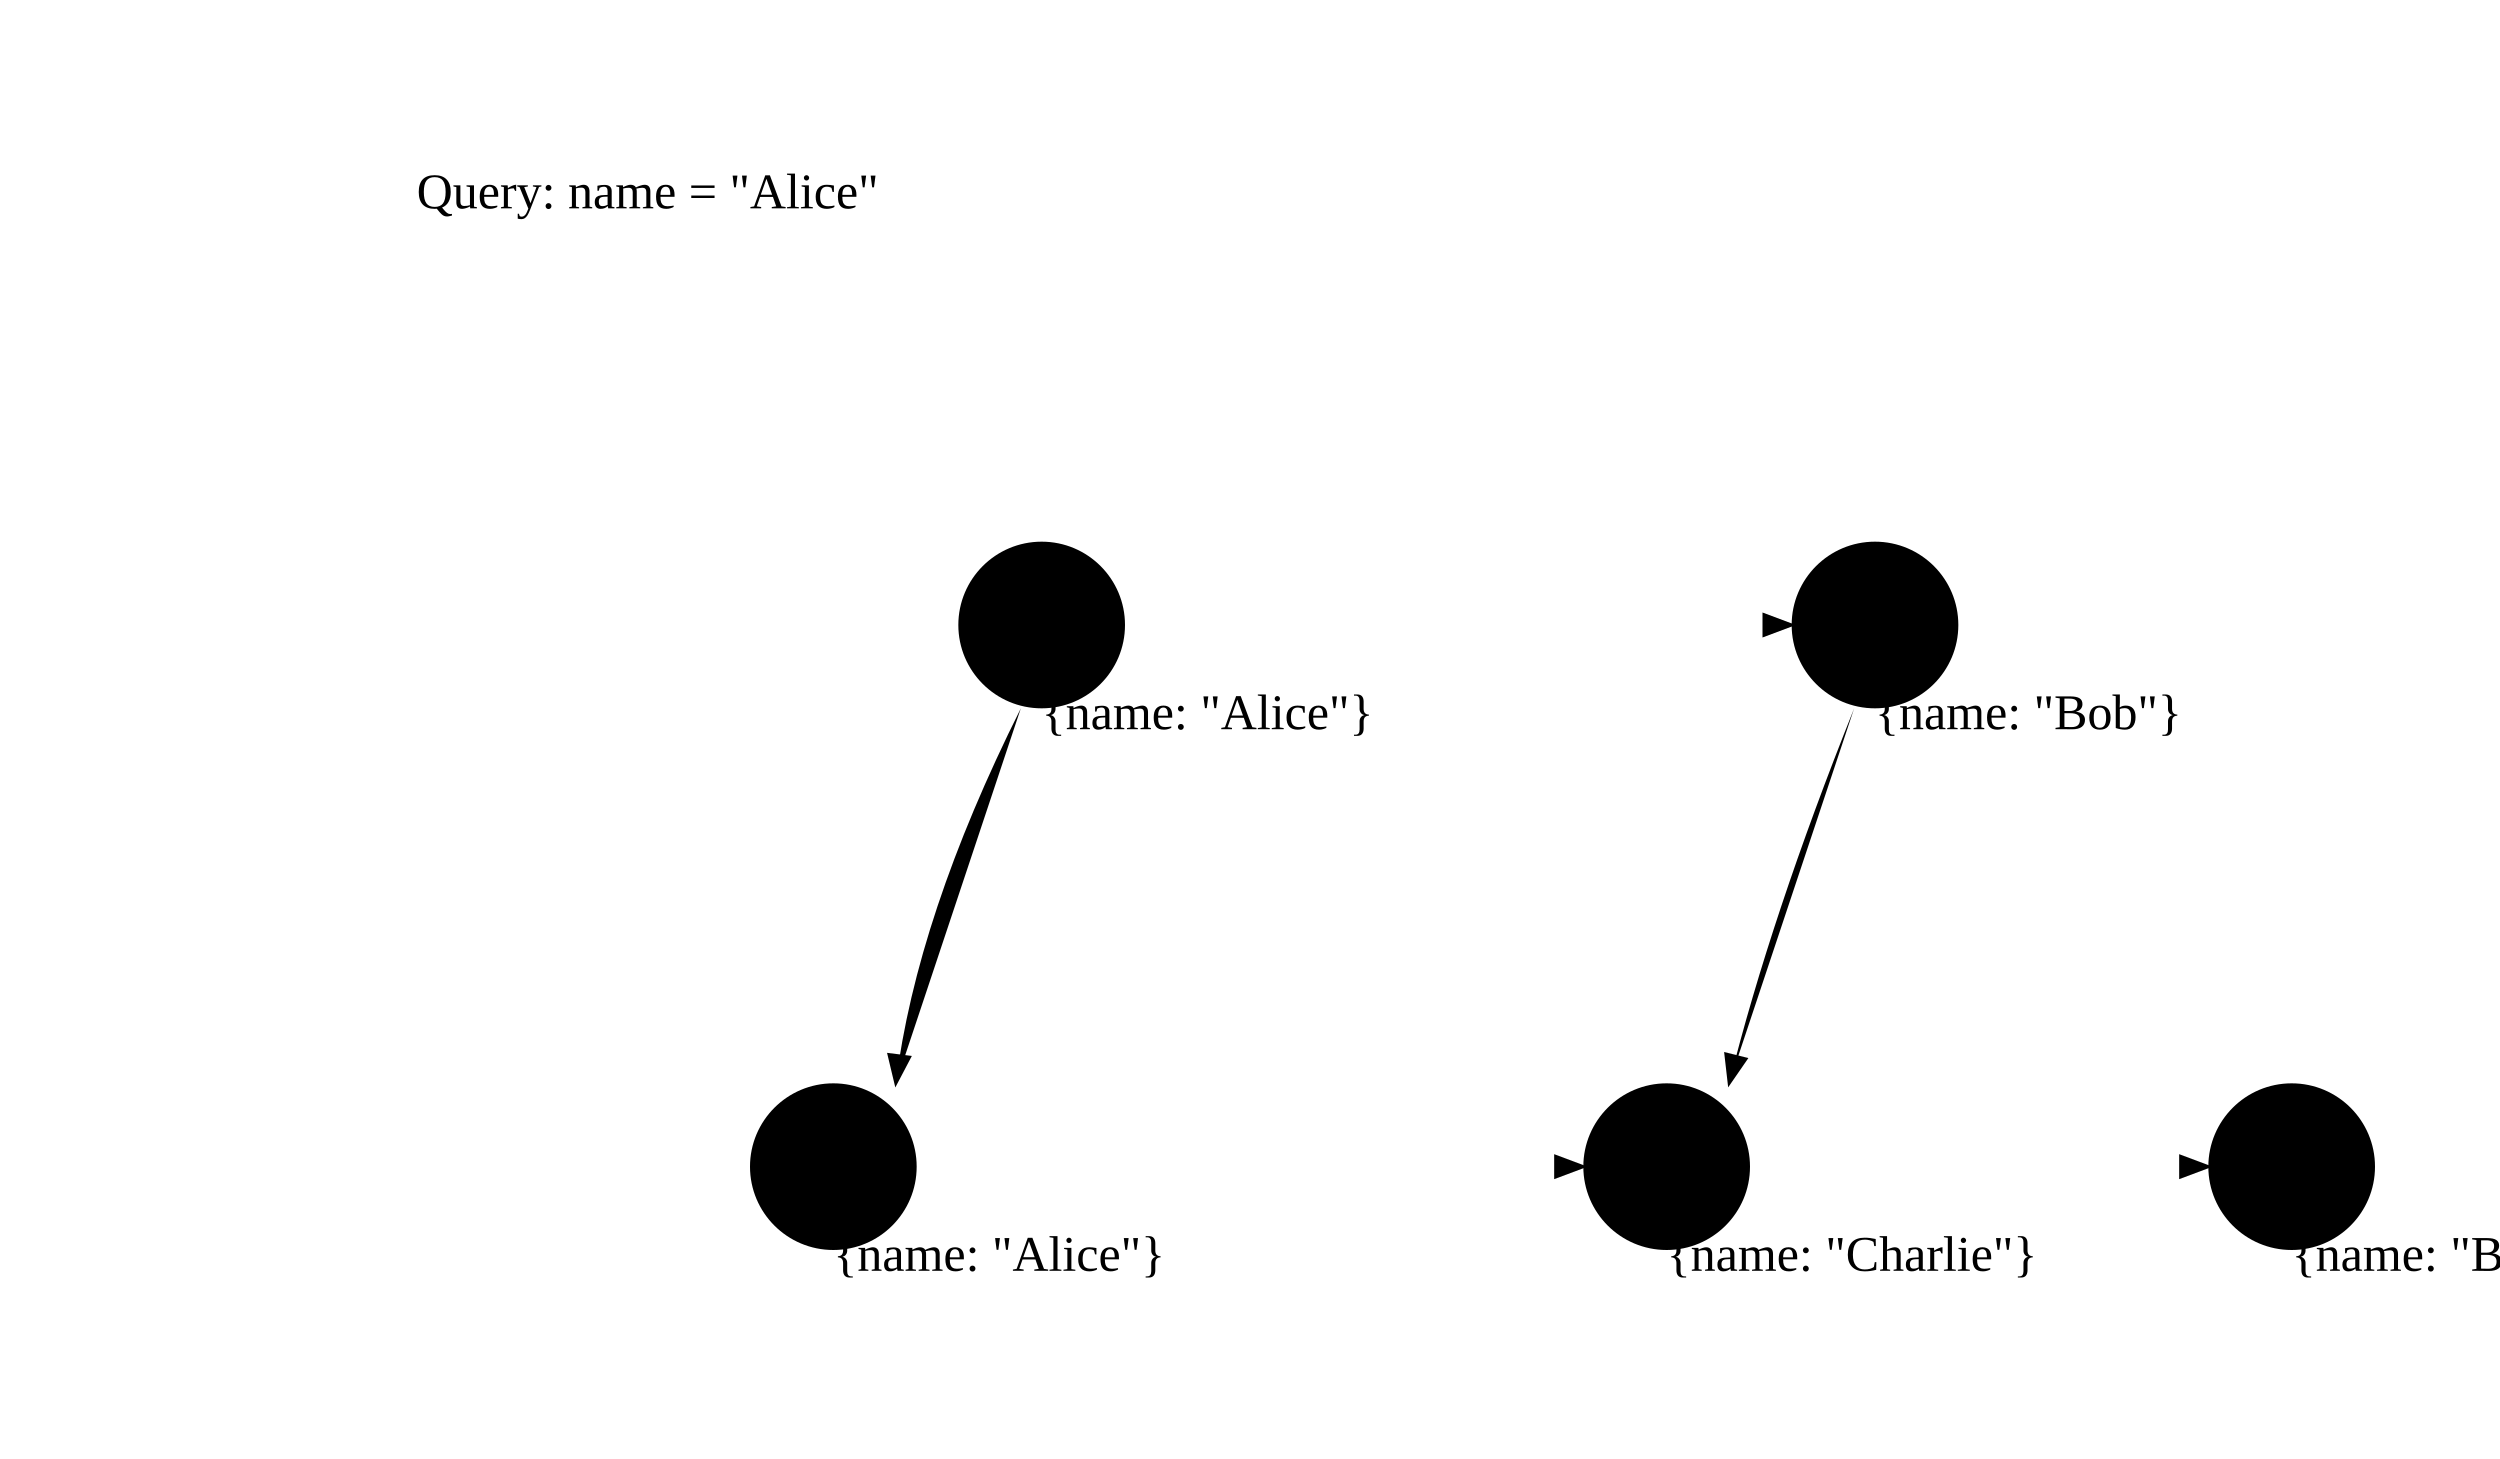
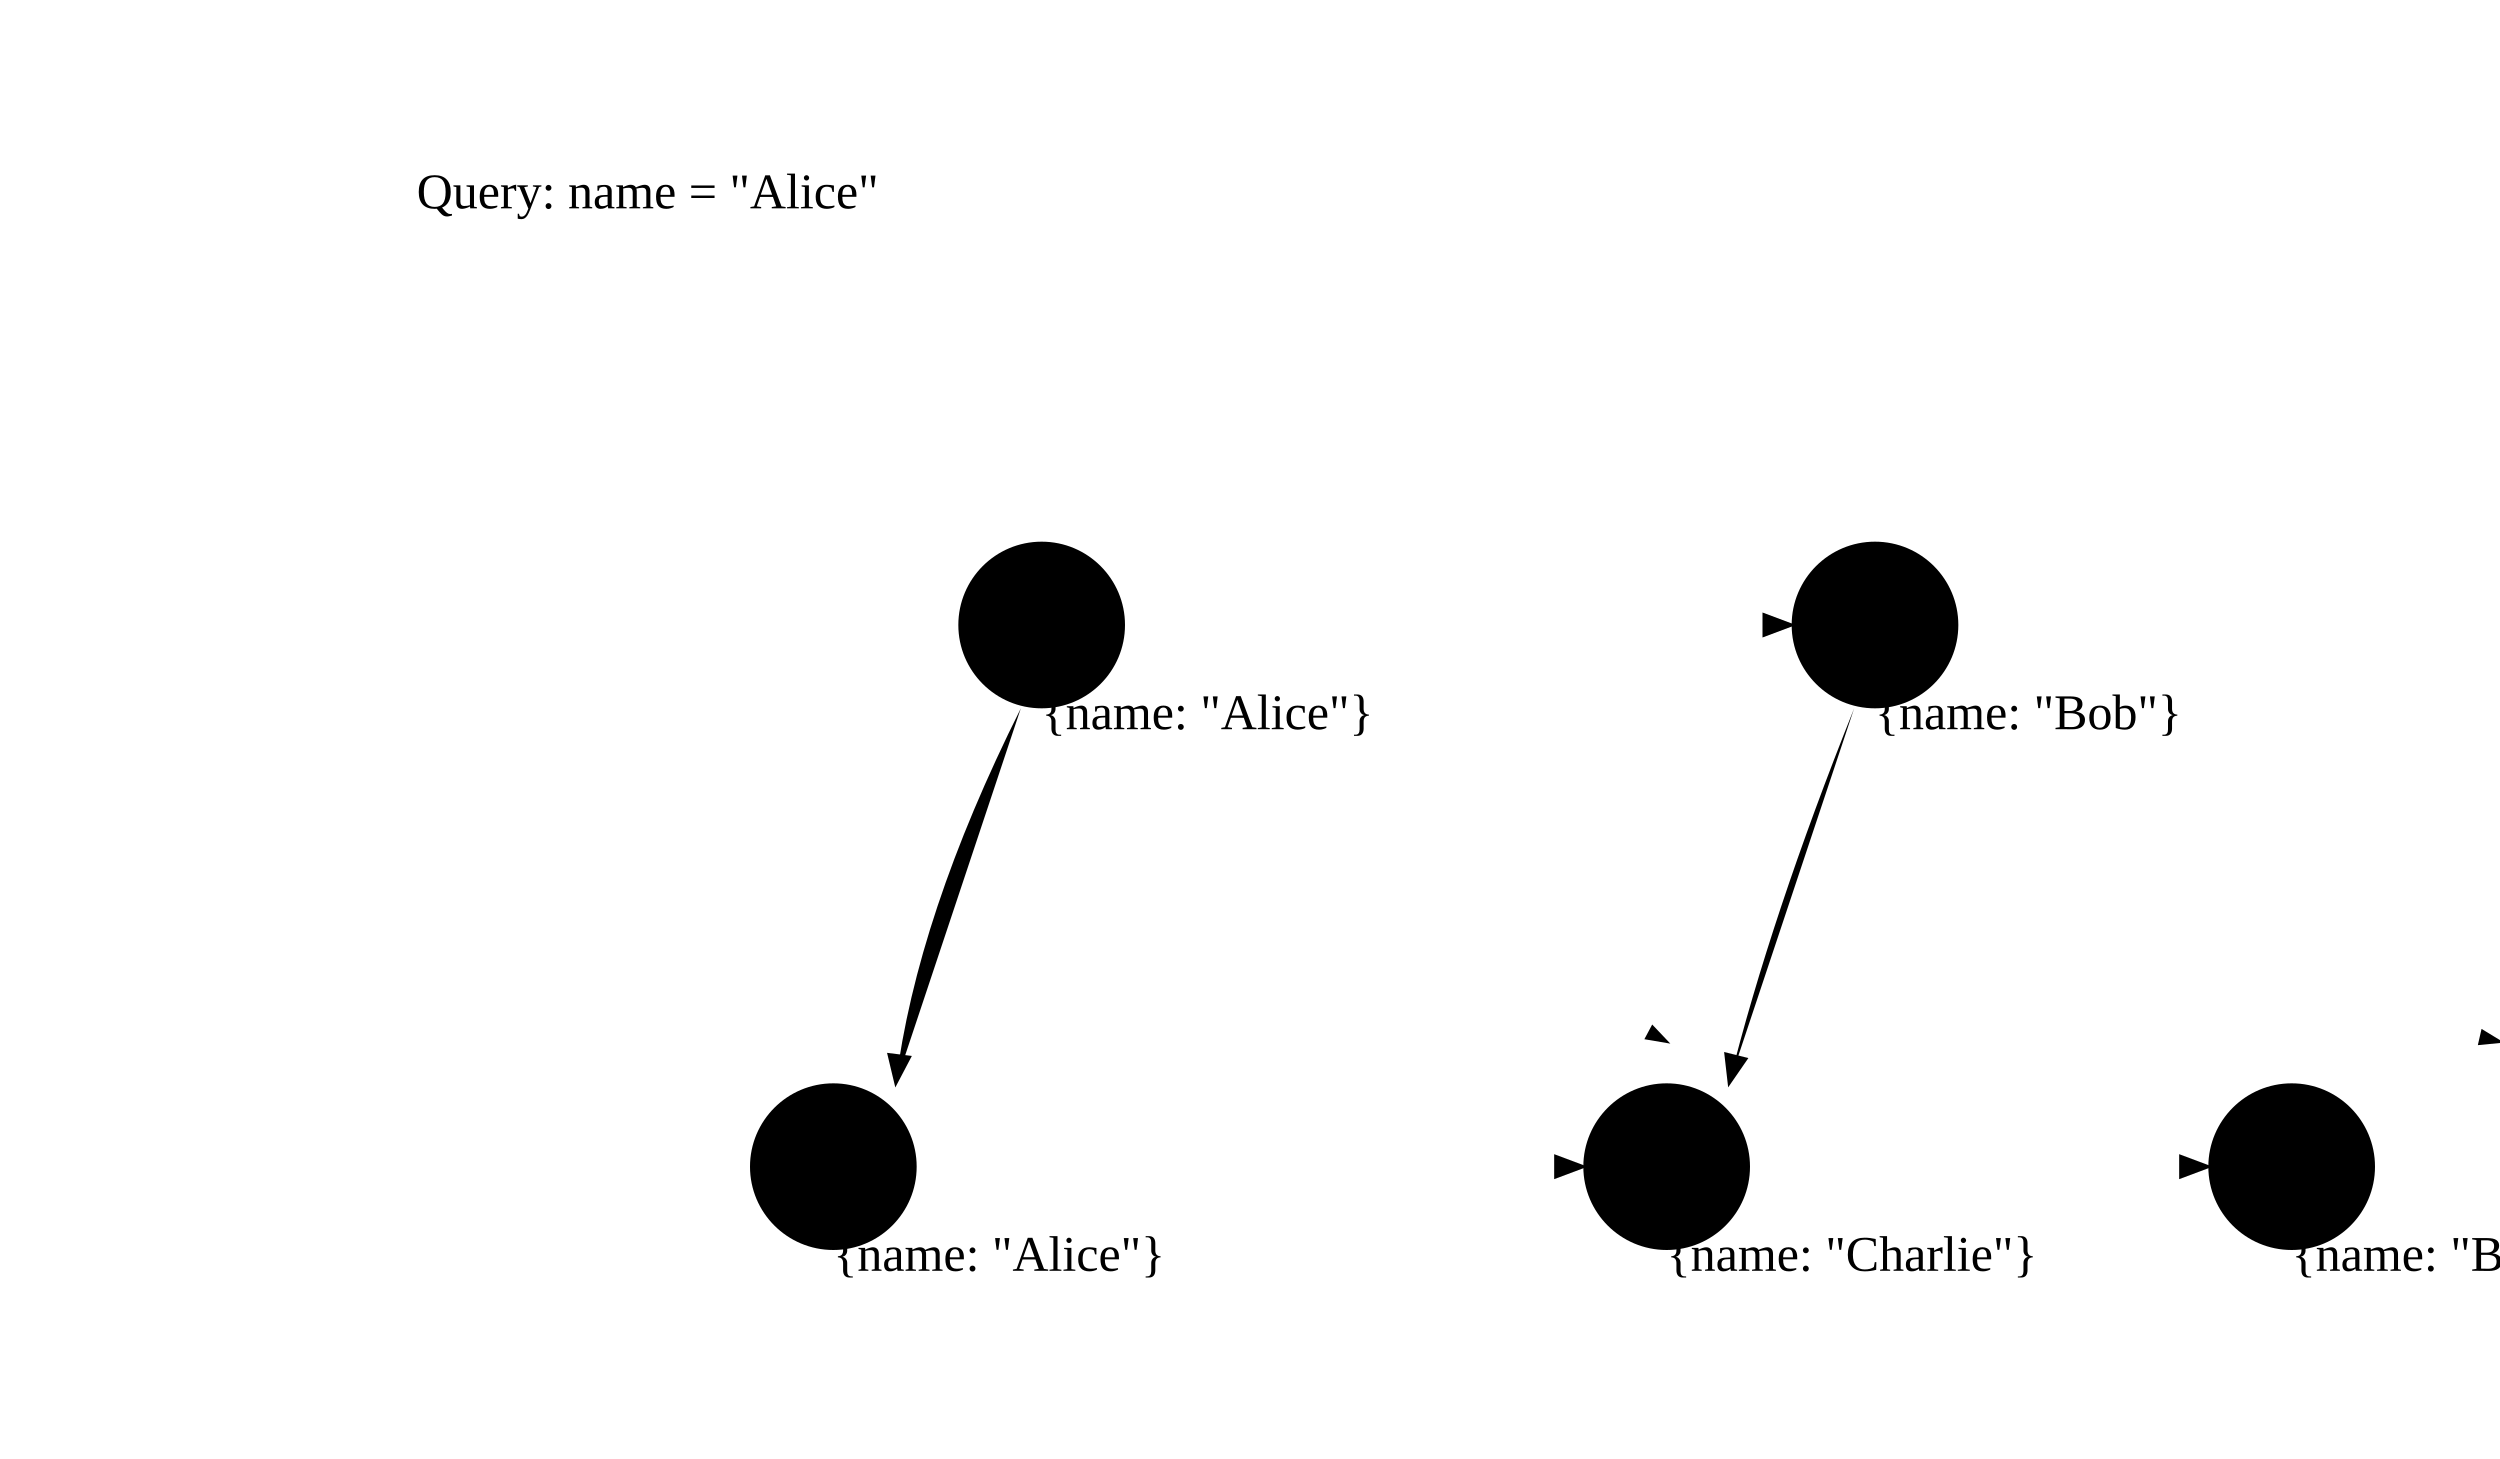
<svg xmlns="http://www.w3.org/2000/svg" viewBox="0 0 600 350">
  <defs>
    <marker id="arrowhead" class="marker-arrowhead marker-base" markerWidth="8" markerHeight="6" refX="7" refY="3" orient="auto" markerUnits="strokeWidth">
      <path d="M0,0 L8,3 L0,6 Z" />
    </marker>
    <marker id="arrowhead-scan" class="marker-arrowhead-scan marker-base" markerWidth="6" markerHeight="4" refX="5" refY="2" orient="auto" markerUnits="strokeWidth">
      <path d="M0,0 L6,2 L0,4 Z" />
    </marker>
    <marker id="arrowhead-pointer" class="marker-arrowhead-pointer marker-base" markerWidth="8" markerHeight="6" refX="7" refY="3" orient="auto" markerUnits="strokeWidth">
      <path d="M0,0 L8,3 L0,6 Z" />
    </marker>
    <marker id="arrowhead-active" class="marker-arrowhead-active marker-base" markerWidth="10" markerHeight="7" refX="9" refY="3.5" orient="auto" markerUnits="strokeWidth">
      <path d="M0,0 L10,3.5 L0,7 Z" />
    </marker>
    <marker id="arrowhead-visited" class="marker-arrowhead-visited marker-base" markerWidth="10" markerHeight="7" refX="9" refY="3.5" orient="auto" markerUnits="strokeWidth">
      <path d="M0,0 L10,3.5 L0,7 Z" />
    </marker>
    <marker id="arrowhead-path" class="marker-arrowhead-path marker-base" markerWidth="10" markerHeight="7" refX="9" refY="3.5" orient="auto" markerUnits="strokeWidth">
      <path d="M0,0 L10,3.5 L0,7 Z" />
    </marker>
  </defs>
  <g id="graph" transform="translate(150, 100)">
+     <g id="scan-pointers">
+       <line class="scan-pointer" x1="100" y1="70" x2="250" y2="150" marker-end="url(#arrowhead-scan)" />
+       <line class="scan-pointer" x1="100" y1="70" x2="450" y2="150" marker-end="url(#arrowhead-scan)" />
+       <line class="scan-pointer" x1="100" y1="70" x2="200" y2="280" marker-end="url(#arrowhead-scan)" />
+       <line class="scan-pointer" x1="100" y1="70" x2="400" y2="280" marker-end="url(#arrowhead-scan)" />
+       <line class="scan-pointer" x1="100" y1="70" x2="550" y2="280" marker-end="url(#arrowhead-scan)" />
+     </g>
+     <g class="edge directed" id="edge-A-B">
+       <line x1="120" y1="50" x2="280" y2="50" marker-end="url(#arrowhead)" />
+     </g>
+     <g class="edge directed" id="edge-A-C">
+       <path d="M 95 70 Q 70 120 65 160" marker-end="url(#arrowhead)" />
+     </g>
+     <g class="edge directed" id="edge-B-D">
+       <path d="M 295 70 Q 275 120 265 160" marker-end="url(#arrowhead)" />
+     </g>
+     <g class="edge directed" id="edge-C-D">
+       <line x1="70" y1="180" x2="230" y2="180" marker-end="url(#arrowhead)" />
+     </g>
+     <g class="edge directed" id="edge-D-E">
+       <line x1="270" y1="180" x2="380" y2="180" marker-end="url(#arrowhead)" />
+     </g>
    <g class="node highlighted" id="node-A" transform="translate(100, 50)">
      <circle r="20" />
      <text class="node-label">A</text>
      <text class="property-text halo" y="25">{name: "Alice"}</text>
    </g>
    <g class="node" id="node-B" transform="translate(300, 50)">
      <circle r="20" />
      <text class="node-label">B</text>
      <text class="property-text halo" y="25">{name: "Bob"}</text>
    </g>
    <g class="node highlighted" id="node-C" transform="translate(50, 180)">
      <circle r="20" />
      <text class="node-label">C</text>
      <text class="property-text halo" y="25">{name: "Alice"}</text>
    </g>
    <g class="node" id="node-D" transform="translate(250, 180)">
      <circle r="20" />
      <text class="node-label">D</text>
      <text class="property-text halo" y="25">{name: "Charlie"}</text>
    </g>
    <g class="node" id="node-E" transform="translate(400, 180)">
      <circle r="20" />
      <text class="node-label">E</text>
      <text class="property-text halo" y="25">{name: "Bob"}</text>
    </g>
-     <g class="edge directed" id="edge-A-B">
-       <line x1="120" y1="50" x2="280" y2="50" marker-end="url(#arrowhead)" />
-     </g>
-     <g class="edge directed" id="edge-A-C">
-       <path d="M 95 70 Q 70 120 65 160" marker-end="url(#arrowhead)" />
-     </g>
-     <g class="edge directed" id="edge-B-D">
-       <path d="M 295 70 Q 275 120 265 160" marker-end="url(#arrowhead)" />
-     </g>
-     <g class="edge directed" id="edge-C-D">
-       <line x1="70" y1="180" x2="230" y2="180" marker-end="url(#arrowhead)" />
-     </g>
-     <g class="edge directed" id="edge-D-E">
-       <line x1="270" y1="180" x2="380" y2="180" marker-end="url(#arrowhead)" />
-     </g>
-   </g>
-   <g id="scan-pointers">
-     <line class="scan-pointer" x1="100" y1="70" x2="250" y2="150" marker-end="url(#arrowhead-scan)" />
-     <line class="scan-pointer" x1="100" y1="70" x2="450" y2="150" marker-end="url(#arrowhead-scan)" />
-     <line class="scan-pointer" x1="100" y1="70" x2="200" y2="280" marker-end="url(#arrowhead-scan)" />
-     <line class="scan-pointer" x1="100" y1="70" x2="400" y2="280" marker-end="url(#arrowhead-scan)" />
-     <line class="scan-pointer" x1="100" y1="70" x2="550" y2="280" marker-end="url(#arrowhead-scan)" />
  </g>
  <text class="query-text halo" x="100" y="50">Query: name = "Alice"</text>
</svg>
